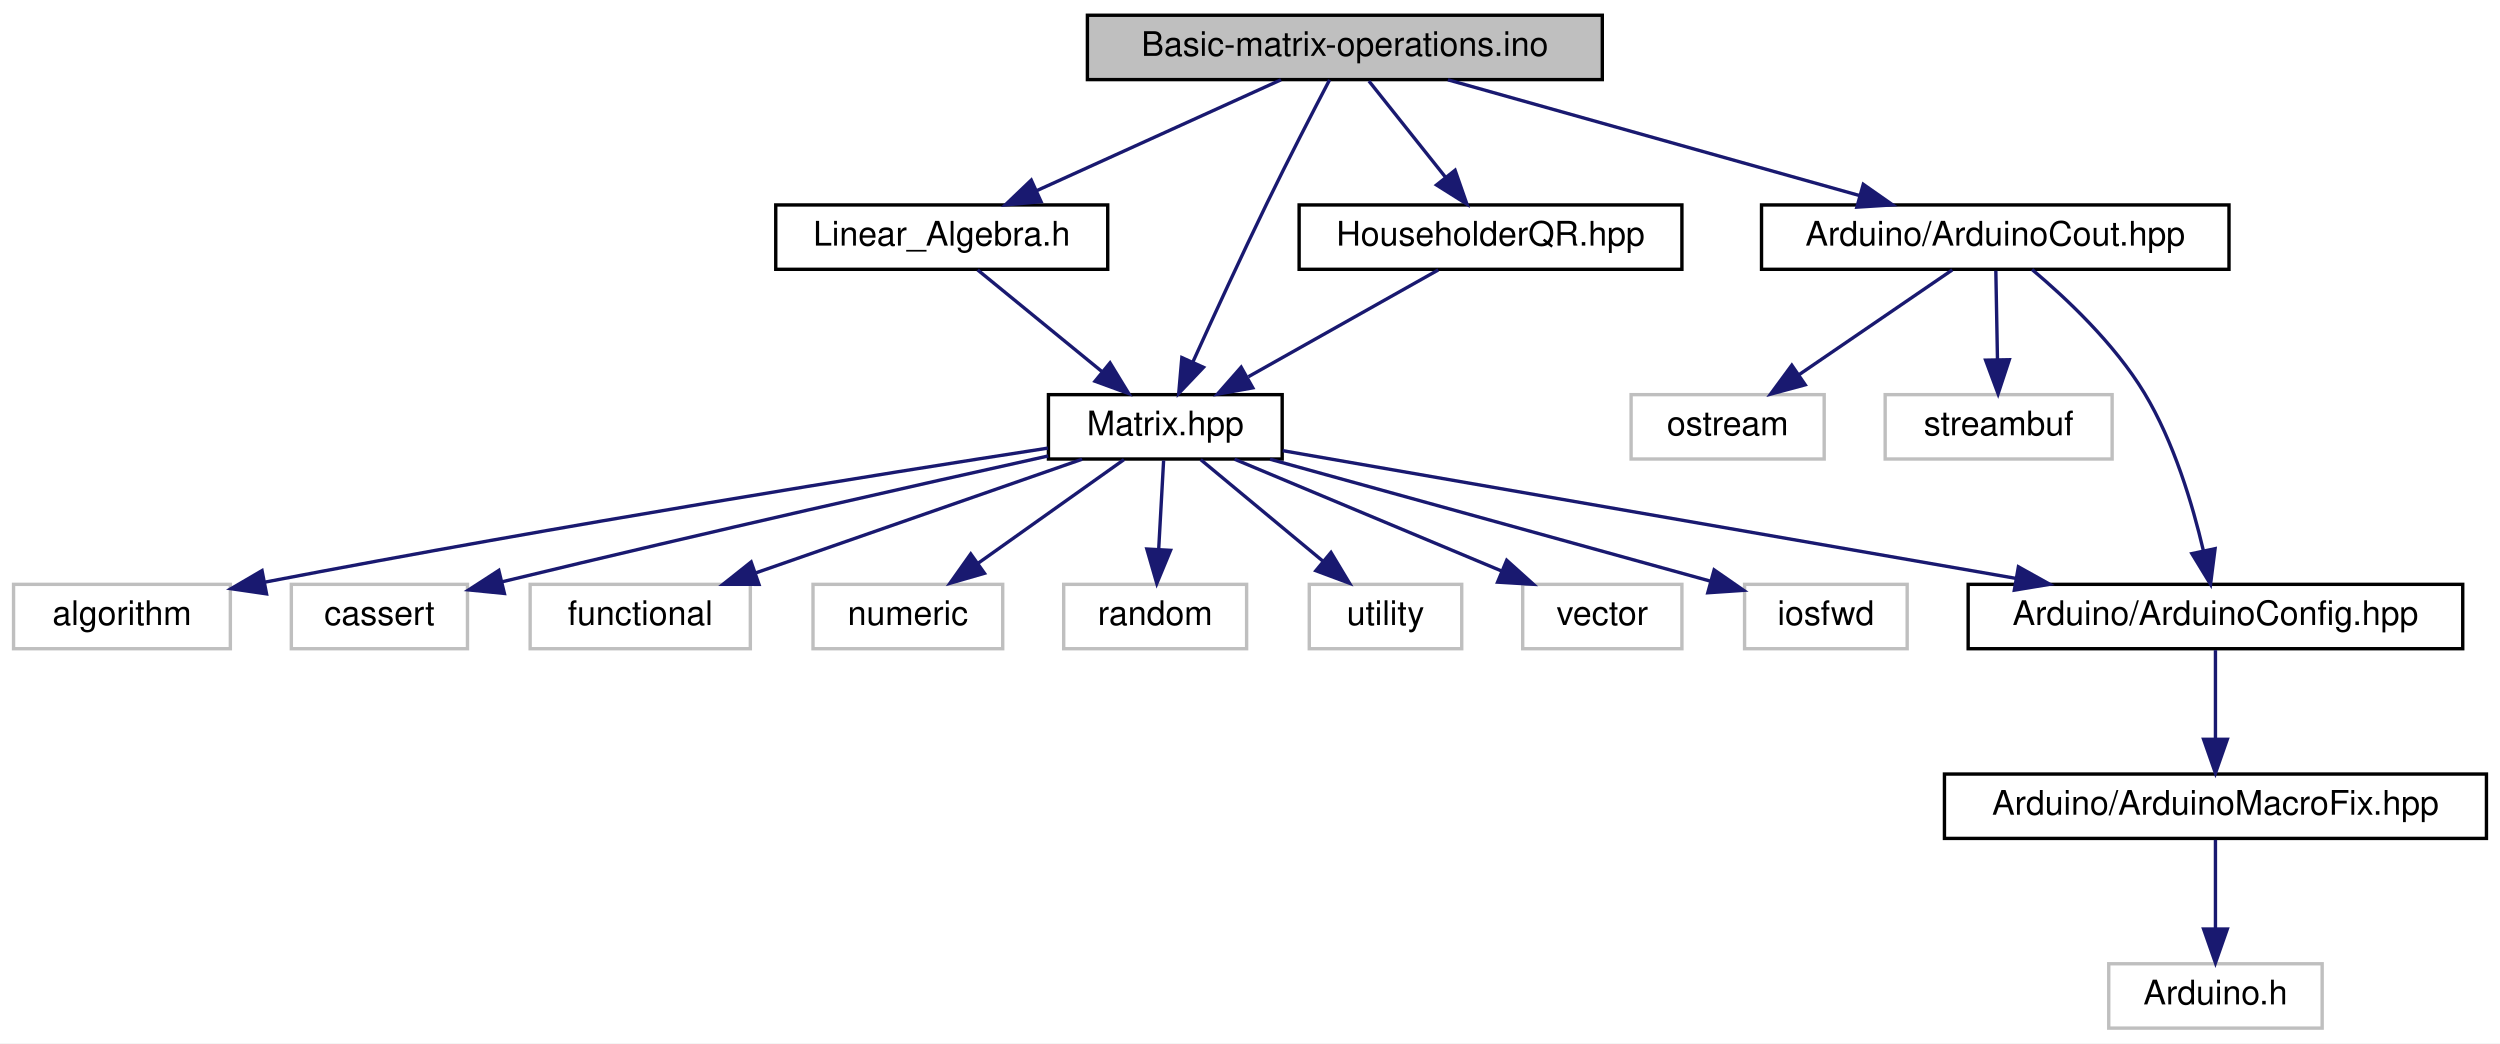
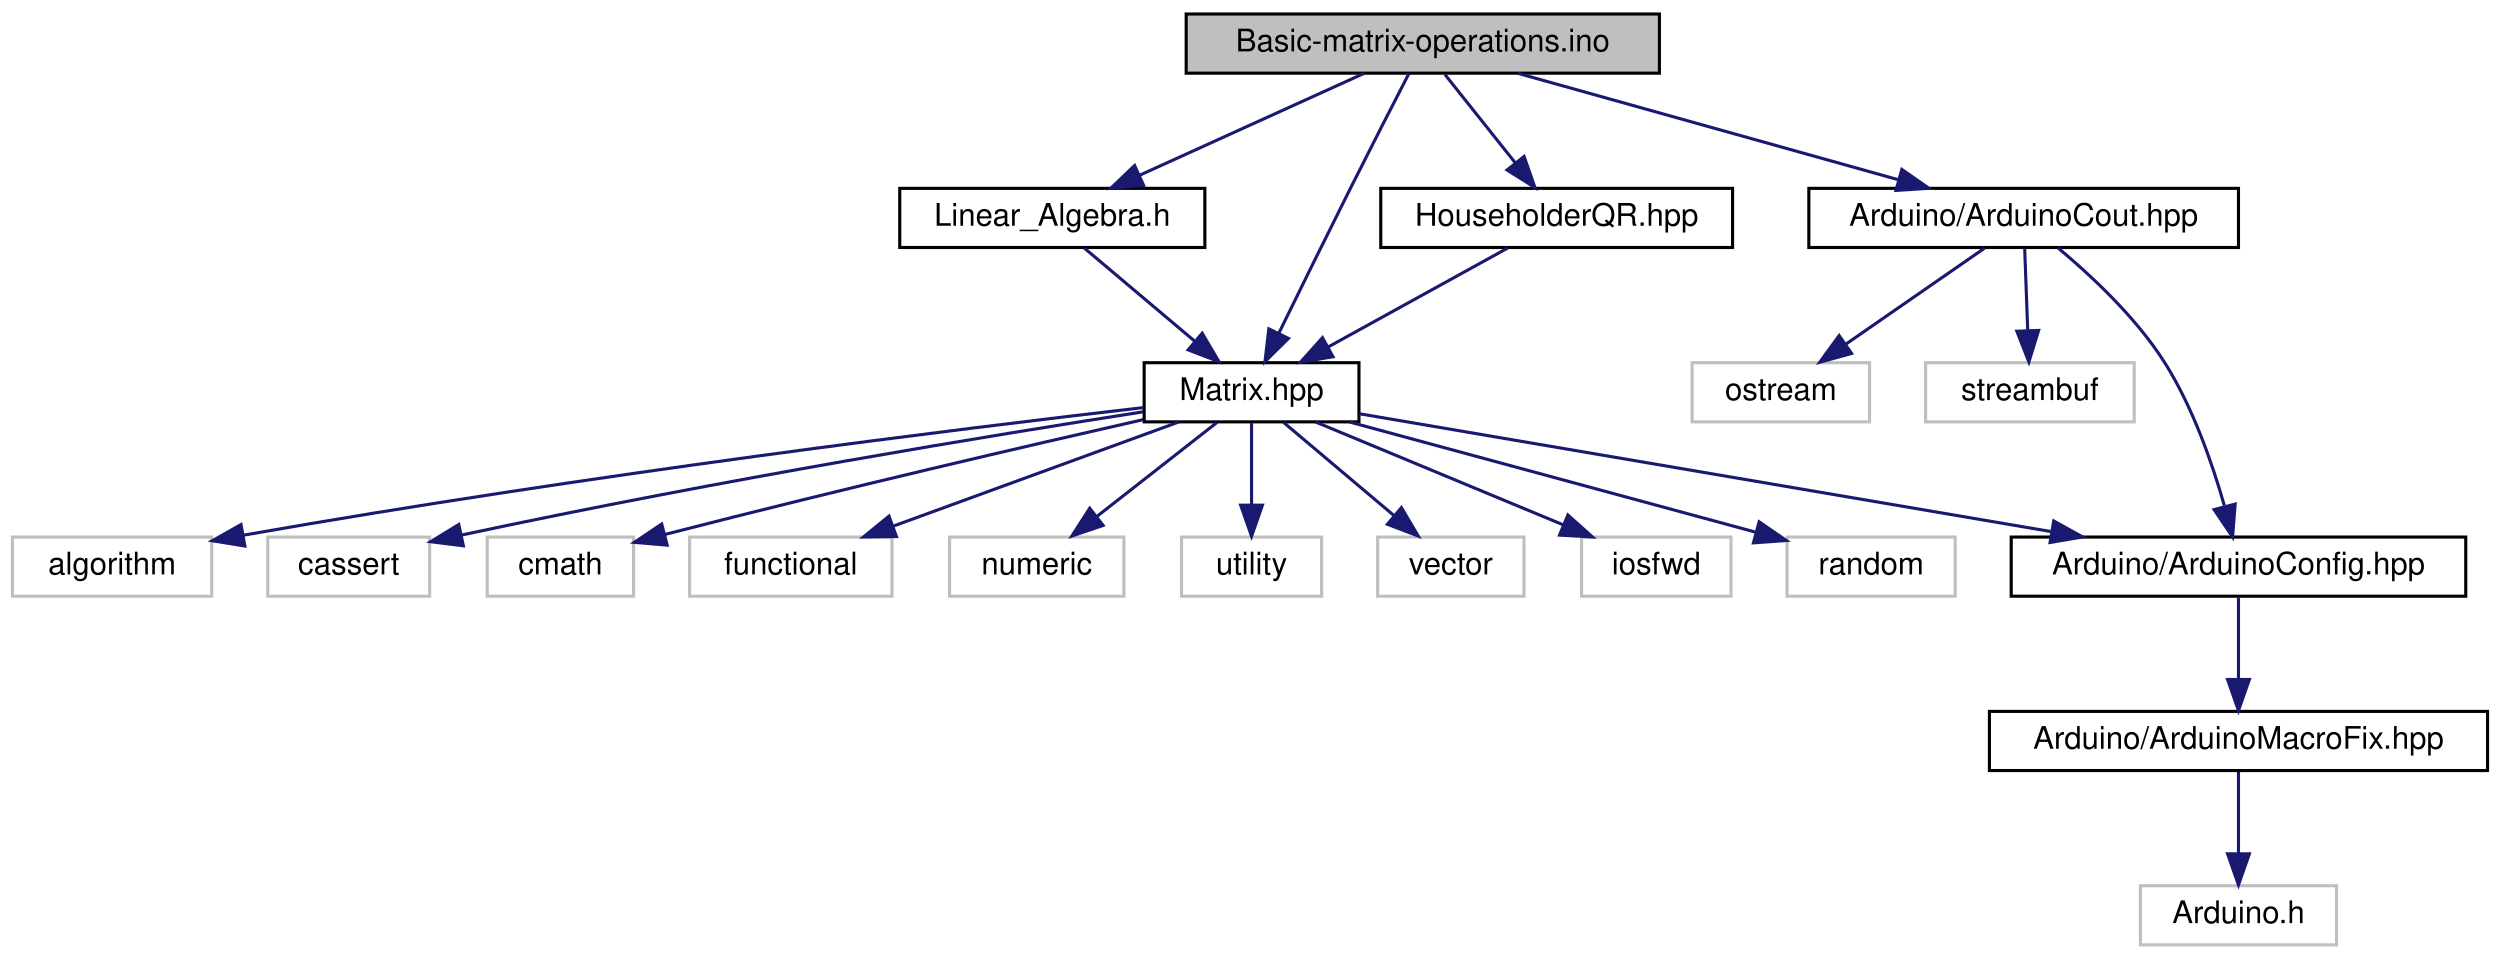
- <svg xmlns="http://www.w3.org/2000/svg" xmlns:xlink="http://www.w3.org/1999/xlink" width="738pt" height="308pt" viewBox="0.00 0.00 738.00 308.00">
+ <svg xmlns="http://www.w3.org/2000/svg" xmlns:xlink="http://www.w3.org/1999/xlink" width="803pt" height="308pt" viewBox="0.00 0.00 803.00 308.00">
  <g id="graph0" class="graph" transform="scale(1 1) rotate(0) translate(4 304)">
-     <polygon fill="white" stroke="transparent" points="-4,4 -4,-304 734,-304 734,4 -4,4" />
+     <polygon fill="white" stroke="transparent" points="-4,4 -4,-304 799,-304 799,4 -4,4" />
    <g id="node1" class="node">
      <g id="a_node1">
        <a xlink:title=" ">
-           <polygon fill="#bfbfbf" stroke="black" points="317,-280.5 317,-299.5 469,-299.5 469,-280.5 317,-280.5" />
-           <text text-anchor="middle" x="393" y="-287.5" font-family="Helvetica,sans-Serif" font-size="10.00">Basic-matrix-operations.ino</text>
+           <polygon fill="#bfbfbf" stroke="black" points="377,-280.5 377,-299.5 529,-299.5 529,-280.5 377,-280.5" />
+           <text text-anchor="middle" x="453" y="-287.5" font-family="Helvetica,sans-Serif" font-size="10.00">Basic-matrix-operations.ino</text>
        </a>
      </g>
    </g>
    <g id="node2" class="node">
      <g id="a_node2">
        <a xlink:href="../../d9/d1c/Linear__Algebra_8h.html" target="_top" xlink:title=" ">
-           <polygon fill="white" stroke="black" points="225,-224.5 225,-243.5 323,-243.5 323,-224.5 225,-224.5" />
-           <text text-anchor="middle" x="274" y="-231.5" font-family="Helvetica,sans-Serif" font-size="10.00">Linear_Algebra.h</text>
+           <polygon fill="white" stroke="black" points="285,-224.5 285,-243.5 383,-243.5 383,-224.5 285,-224.5" />
+           <text text-anchor="middle" x="334" y="-231.5" font-family="Helvetica,sans-Serif" font-size="10.00">Linear_Algebra.h</text>
        </a>
      </g>
    </g>
    <g id="edge1" class="edge">
-       <path fill="none" stroke="midnightblue" d="M374.14,-280.44C354.73,-271.64 324.27,-257.81 302.04,-247.72" />
-       <polygon fill="midnightblue" stroke="midnightblue" points="303.32,-244.46 292.77,-243.52 300.43,-250.84 303.32,-244.46" />
+       <path fill="none" stroke="midnightblue" d="M434.14,-280.44C414.73,-271.64 384.27,-257.81 362.04,-247.72" />
+       <polygon fill="midnightblue" stroke="midnightblue" points="363.32,-244.46 352.77,-243.52 360.43,-250.84 363.32,-244.46" />
    </g>
    <g id="node3" class="node">
      <g id="a_node3">
        <a xlink:href="../../d9/d1c/Matrix_8hpp.html" target="_top" xlink:title=" ">
-           <polygon fill="white" stroke="black" points="305.5,-168.5 305.5,-187.5 374.5,-187.5 374.5,-168.5 305.5,-168.5" />
-           <text text-anchor="middle" x="340" y="-175.5" font-family="Helvetica,sans-Serif" font-size="10.00">Matrix.hpp</text>
-         </a>
-       </g>
-     </g>
-     <g id="edge16" class="edge">
-       <path fill="none" stroke="midnightblue" d="M388.49,-280.42C383.77,-271.41 376.21,-256.78 370,-244 362.37,-228.3 354.08,-210.26 348.15,-197.18" />
-       <polygon fill="midnightblue" stroke="midnightblue" points="351.27,-195.56 343.96,-187.88 344.88,-198.44 351.27,-195.56" />
-     </g>
-     <g id="node15" class="node">
-       <g id="a_node15">
-         <a xlink:href="../../d9/d52/HouseholderQR_8hpp.html" target="_top" xlink:title=" ">
-           <polygon fill="white" stroke="black" points="379.5,-224.5 379.5,-243.5 492.5,-243.5 492.5,-224.5 379.5,-224.5" />
-           <text text-anchor="middle" x="436" y="-231.5" font-family="Helvetica,sans-Serif" font-size="10.00">HouseholderQR.hpp</text>
-         </a>
-       </g>
-     </g>
-     <g id="edge14" class="edge">
-       <path fill="none" stroke="midnightblue" d="M400.1,-280.08C406.24,-272.38 415.27,-261.03 422.74,-251.65" />
-       <polygon fill="midnightblue" stroke="midnightblue" points="425.54,-253.75 429.03,-243.75 420.06,-249.39 425.54,-253.75" />
+           <polygon fill="white" stroke="black" points="363.5,-168.5 363.5,-187.5 432.5,-187.5 432.5,-168.5 363.5,-168.5" />
+           <text text-anchor="middle" x="398" y="-175.5" font-family="Helvetica,sans-Serif" font-size="10.00">Matrix.hpp</text>
+         </a>
+       </g>
+     </g>
+     <g id="edge17" class="edge">
+       <path fill="none" stroke="midnightblue" d="M448.55,-280.39C443.89,-271.35 436.37,-256.7 430,-244 422.08,-228.21 413.22,-210.18 406.83,-197.12" />
+       <polygon fill="midnightblue" stroke="midnightblue" points="409.84,-195.3 402.31,-187.85 403.55,-198.37 409.84,-195.3" />
    </g>
    <g id="node16" class="node">
      <g id="a_node16">
+         <a xlink:href="../../d9/d52/HouseholderQR_8hpp.html" target="_top" xlink:title=" ">
+           <polygon fill="white" stroke="black" points="439.5,-224.5 439.5,-243.5 552.5,-243.5 552.5,-224.5 439.5,-224.5" />
+           <text text-anchor="middle" x="496" y="-231.5" font-family="Helvetica,sans-Serif" font-size="10.00">HouseholderQR.hpp</text>
+         </a>
+       </g>
+     </g>
+     <g id="edge15" class="edge">
+       <path fill="none" stroke="midnightblue" d="M460.1,-280.08C466.24,-272.38 475.27,-261.03 482.74,-251.65" />
+       <polygon fill="midnightblue" stroke="midnightblue" points="485.54,-253.75 489.03,-243.75 480.06,-249.39 485.54,-253.75" />
+     </g>
+     <g id="node17" class="node">
+       <g id="a_node17">
        <a xlink:href="../../da/d4b/ArduinoCout_8hpp.html" target="_top" xlink:title="Arduino std::ostream Serial wrapper.">
-           <polygon fill="white" stroke="black" points="516,-224.5 516,-243.5 654,-243.5 654,-224.5 516,-224.5" />
-           <text text-anchor="middle" x="585" y="-231.5" font-family="Helvetica,sans-Serif" font-size="10.00">Arduino/ArduinoCout.hpp</text>
-         </a>
-       </g>
-     </g>
-     <g id="edge17" class="edge">
-       <path fill="none" stroke="midnightblue" d="M423.42,-280.44C456.28,-271.2 508.78,-256.44 544.97,-246.26" />
-       <polygon fill="midnightblue" stroke="midnightblue" points="546.04,-249.59 554.72,-243.52 544.15,-242.85 546.04,-249.59" />
+           <polygon fill="white" stroke="black" points="577,-224.5 577,-243.5 715,-243.5 715,-224.5 577,-224.5" />
+           <text text-anchor="middle" x="646" y="-231.5" font-family="Helvetica,sans-Serif" font-size="10.00">Arduino/ArduinoCout.hpp</text>
+         </a>
+       </g>
+     </g>
+     <g id="edge18" class="edge">
+       <path fill="none" stroke="midnightblue" d="M483.58,-280.44C516.61,-271.2 569.39,-256.44 605.77,-246.26" />
+       <polygon fill="midnightblue" stroke="midnightblue" points="606.87,-249.58 615.56,-243.52 604.99,-242.84 606.87,-249.58" />
    </g>
    <g id="edge2" class="edge">
-       <path fill="none" stroke="midnightblue" d="M284.6,-224.32C294.46,-216.26 309.35,-204.08 321.22,-194.37" />
-       <polygon fill="midnightblue" stroke="midnightblue" points="323.68,-196.88 329.2,-187.83 319.25,-191.46 323.68,-196.88" />
+       <path fill="none" stroke="midnightblue" d="M344.28,-224.32C353.84,-216.26 368.28,-204.08 379.78,-194.37" />
+       <polygon fill="midnightblue" stroke="midnightblue" points="382.14,-196.96 387.53,-187.83 377.63,-191.61 382.14,-196.96" />
    </g>
    <g id="node4" class="node">
      <g id="a_node4">
        <a xlink:href="../../d9/dd5/ArduinoConfig_8hpp.html" target="_top" xlink:title="Preprocessor logic for configuring the library to make it compatible with the Arduino environment.">
-           <polygon fill="white" stroke="black" points="577,-112.5 577,-131.5 723,-131.5 723,-112.5 577,-112.5" />
-           <text text-anchor="middle" x="650" y="-119.5" font-family="Helvetica,sans-Serif" font-size="10.00">Arduino/ArduinoConfig.hpp</text>
+           <polygon fill="white" stroke="black" points="642,-112.5 642,-131.5 788,-131.5 788,-112.5 642,-112.5" />
+           <text text-anchor="middle" x="715" y="-119.5" font-family="Helvetica,sans-Serif" font-size="10.00">Arduino/ArduinoConfig.hpp</text>
        </a>
      </g>
    </g>
    <g id="edge3" class="edge">
-       <path fill="none" stroke="midnightblue" d="M374.66,-170.96C427.07,-161.83 527.16,-144.4 591.14,-133.25" />
-       <polygon fill="midnightblue" stroke="midnightblue" points="591.83,-136.68 601.09,-131.52 590.63,-129.79 591.83,-136.68" />
+       <path fill="none" stroke="midnightblue" d="M432.53,-171.12C485.84,-162.04 588.9,-144.48 654.7,-133.27" />
+       <polygon fill="midnightblue" stroke="midnightblue" points="655.66,-136.66 664.93,-131.53 654.48,-129.76 655.66,-136.66" />
    </g>
    <g id="node7" class="node">
      <g id="a_node7">
        <a xlink:title=" ">
          <polygon fill="white" stroke="#bfbfbf" points="0,-112.5 0,-131.5 64,-131.5 64,-112.5 0,-112.5" />
          <text text-anchor="middle" x="32" y="-119.5" font-family="Helvetica,sans-Serif" font-size="10.00">algorithm</text>
        </a>
      </g>
    </g>
    <g id="edge6" class="edge">
-       <path fill="none" stroke="midnightblue" d="M305.34,-171.72C256.17,-164.1 163.11,-149.23 74.18,-132.15" />
-       <polygon fill="midnightblue" stroke="midnightblue" points="74.68,-128.69 64.2,-130.22 73.35,-135.56 74.68,-128.69" />
+       <path fill="none" stroke="midnightblue" d="M363.23,-173.09C305.36,-166.4 185.43,-151.68 74.22,-132.1" />
+       <polygon fill="midnightblue" stroke="midnightblue" points="74.64,-128.62 64.18,-130.31 73.41,-135.51 74.64,-128.62" />
    </g>
    <g id="node8" class="node">
      <g id="a_node8">
        <a xlink:title=" ">
          <polygon fill="white" stroke="#bfbfbf" points="82,-112.5 82,-131.5 134,-131.5 134,-112.5 82,-112.5" />
          <text text-anchor="middle" x="108" y="-119.5" font-family="Helvetica,sans-Serif" font-size="10.00">cassert</text>
        </a>
      </g>
    </g>
    <g id="edge7" class="edge">
-       <path fill="none" stroke="midnightblue" d="M305.41,-169.4C268.02,-161.11 206.42,-147.28 144.32,-132.28" />
-       <polygon fill="midnightblue" stroke="midnightblue" points="144.9,-128.81 134.35,-129.86 143.25,-135.62 144.9,-128.81" />
+       <path fill="none" stroke="midnightblue" d="M363.19,-171.73C315.82,-164.36 228.21,-150.07 144.27,-132.15" />
+       <polygon fill="midnightblue" stroke="midnightblue" points="144.83,-128.69 134.32,-130 143.36,-135.53 144.83,-128.69" />
    </g>
    <g id="node9" class="node">
      <g id="a_node9">
        <a xlink:title=" ">
-           <polygon fill="white" stroke="#bfbfbf" points="152.5,-112.5 152.5,-131.5 217.5,-131.5 217.5,-112.5 152.5,-112.5" />
-           <text text-anchor="middle" x="185" y="-119.5" font-family="Helvetica,sans-Serif" font-size="10.00">functional</text>
+           <polygon fill="white" stroke="#bfbfbf" points="152.5,-112.5 152.5,-131.5 199.5,-131.5 199.5,-112.5 152.5,-112.5" />
+           <text text-anchor="middle" x="176" y="-119.5" font-family="Helvetica,sans-Serif" font-size="10.00">cmath</text>
        </a>
      </g>
    </g>
    <g id="edge8" class="edge">
-       <path fill="none" stroke="midnightblue" d="M315.44,-168.44C289.48,-159.4 248.33,-145.06 219.2,-134.92" />
-       <polygon fill="midnightblue" stroke="midnightblue" points="220.04,-131.5 209.45,-131.52 217.74,-138.11 220.04,-131.5" />
+       <path fill="none" stroke="midnightblue" d="M363.22,-169.22C327.06,-161.03 268.56,-147.5 209.59,-132.34" />
+       <polygon fill="midnightblue" stroke="midnightblue" points="210.29,-128.91 199.74,-129.79 208.54,-135.69 210.29,-128.91" />
    </g>
    <g id="node10" class="node">
      <g id="a_node10">
        <a xlink:title=" ">
-           <polygon fill="white" stroke="#bfbfbf" points="236,-112.5 236,-131.5 292,-131.5 292,-112.5 236,-112.5" />
-           <text text-anchor="middle" x="264" y="-119.5" font-family="Helvetica,sans-Serif" font-size="10.00">numeric</text>
+           <polygon fill="white" stroke="#bfbfbf" points="217.5,-112.5 217.5,-131.5 282.5,-131.5 282.5,-112.5 217.5,-112.5" />
+           <text text-anchor="middle" x="250" y="-119.5" font-family="Helvetica,sans-Serif" font-size="10.00">functional</text>
        </a>
      </g>
    </g>
    <g id="edge9" class="edge">
-       <path fill="none" stroke="midnightblue" d="M327.79,-168.32C316.22,-160.11 298.62,-147.6 284.84,-137.81" />
-       <polygon fill="midnightblue" stroke="midnightblue" points="286.61,-134.77 276.43,-131.83 282.56,-140.48 286.61,-134.77" />
+       <path fill="none" stroke="midnightblue" d="M374.55,-168.44C349.87,-159.44 310.81,-145.19 283.02,-135.05" />
+       <polygon fill="midnightblue" stroke="midnightblue" points="283.94,-131.66 273.34,-131.52 281.54,-138.23 283.94,-131.66" />
    </g>
    <g id="node11" class="node">
      <g id="a_node11">
        <a xlink:title=" ">
-           <polygon fill="white" stroke="#bfbfbf" points="310,-112.5 310,-131.5 364,-131.5 364,-112.5 310,-112.5" />
-           <text text-anchor="middle" x="337" y="-119.5" font-family="Helvetica,sans-Serif" font-size="10.00">random</text>
+           <polygon fill="white" stroke="#bfbfbf" points="301,-112.5 301,-131.5 357,-131.5 357,-112.5 301,-112.5" />
+           <text text-anchor="middle" x="329" y="-119.5" font-family="Helvetica,sans-Serif" font-size="10.00">numeric</text>
        </a>
      </g>
    </g>
    <g id="edge10" class="edge">
-       <path fill="none" stroke="midnightblue" d="M339.5,-168.08C339.11,-161.01 338.55,-150.86 338.05,-141.99" />
-       <polygon fill="midnightblue" stroke="midnightblue" points="341.54,-141.54 337.49,-131.75 334.55,-141.93 341.54,-141.54" />
+       <path fill="none" stroke="midnightblue" d="M386.91,-168.32C376.51,-160.18 360.74,-147.84 348.28,-138.09" />
+       <polygon fill="midnightblue" stroke="midnightblue" points="350.32,-135.24 340.29,-131.83 346.01,-140.75 350.32,-135.24" />
    </g>
    <g id="node12" class="node">
      <g id="a_node12">
        <a xlink:title=" ">
-           <polygon fill="white" stroke="#bfbfbf" points="382.5,-112.5 382.5,-131.5 427.5,-131.5 427.5,-112.5 382.5,-112.5" />
-           <text text-anchor="middle" x="405" y="-119.5" font-family="Helvetica,sans-Serif" font-size="10.00">utility</text>
+           <polygon fill="white" stroke="#bfbfbf" points="375.5,-112.5 375.5,-131.5 420.5,-131.5 420.5,-112.5 375.5,-112.5" />
+           <text text-anchor="middle" x="398" y="-119.5" font-family="Helvetica,sans-Serif" font-size="10.00">utility</text>
        </a>
      </g>
    </g>
    <g id="edge11" class="edge">
-       <path fill="none" stroke="midnightblue" d="M350.44,-168.32C360.15,-160.26 374.82,-148.08 386.5,-138.37" />
-       <polygon fill="midnightblue" stroke="midnightblue" points="388.91,-140.92 394.37,-131.83 384.44,-135.53 388.91,-140.92" />
+       <path fill="none" stroke="midnightblue" d="M398,-168.08C398,-161.01 398,-150.86 398,-141.99" />
+       <polygon fill="midnightblue" stroke="midnightblue" points="401.5,-141.75 398,-131.75 394.5,-141.75 401.5,-141.75" />
    </g>
    <g id="node13" class="node">
      <g id="a_node13">
        <a xlink:title=" ">
-           <polygon fill="white" stroke="#bfbfbf" points="445.5,-112.5 445.5,-131.5 492.5,-131.5 492.5,-112.5 445.5,-112.5" />
-           <text text-anchor="middle" x="469" y="-119.5" font-family="Helvetica,sans-Serif" font-size="10.00">vector</text>
+           <polygon fill="white" stroke="#bfbfbf" points="438.5,-112.5 438.5,-131.5 485.5,-131.5 485.5,-112.5 438.5,-112.5" />
+           <text text-anchor="middle" x="462" y="-119.5" font-family="Helvetica,sans-Serif" font-size="10.00">vector</text>
        </a>
      </g>
    </g>
    <g id="edge12" class="edge">
-       <path fill="none" stroke="midnightblue" d="M360.44,-168.44C381.67,-159.56 415.1,-145.56 439.25,-135.45" />
-       <polygon fill="midnightblue" stroke="midnightblue" points="440.78,-138.61 448.66,-131.52 438.08,-132.15 440.78,-138.61" />
+       <path fill="none" stroke="midnightblue" d="M408.28,-168.32C417.84,-160.26 432.28,-148.08 443.78,-138.37" />
+       <polygon fill="midnightblue" stroke="midnightblue" points="446.14,-140.96 451.53,-131.83 441.63,-135.61 446.14,-140.96" />
    </g>
    <g id="node14" class="node">
      <g id="a_node14">
        <a xlink:title=" ">
-           <polygon fill="white" stroke="#bfbfbf" points="511,-112.5 511,-131.5 559,-131.5 559,-112.5 511,-112.5" />
-           <text text-anchor="middle" x="535" y="-119.5" font-family="Helvetica,sans-Serif" font-size="10.00">iosfwd</text>
+           <polygon fill="white" stroke="#bfbfbf" points="504,-112.5 504,-131.5 552,-131.5 552,-112.5 504,-112.5" />
+           <text text-anchor="middle" x="528" y="-119.5" font-family="Helvetica,sans-Serif" font-size="10.00">iosfwd</text>
        </a>
      </g>
    </g>
    <g id="edge13" class="edge">
-       <path fill="none" stroke="midnightblue" d="M370.9,-168.44C406.34,-158.63 464.26,-142.59 500.96,-132.43" />
-       <polygon fill="midnightblue" stroke="midnightblue" points="502.01,-135.77 510.72,-129.73 500.14,-129.02 502.01,-135.77" />
+       <path fill="none" stroke="midnightblue" d="M418.6,-168.44C439.99,-159.56 473.68,-145.56 498.02,-135.45" />
+       <polygon fill="midnightblue" stroke="midnightblue" points="499.61,-138.58 507.5,-131.52 496.92,-132.12 499.61,-138.58" />
+     </g>
+     <g id="node15" class="node">
+       <g id="a_node15">
+         <a xlink:title=" ">
+           <polygon fill="white" stroke="#bfbfbf" points="570,-112.5 570,-131.5 624,-131.5 624,-112.5 570,-112.5" />
+           <text text-anchor="middle" x="597" y="-119.5" font-family="Helvetica,sans-Serif" font-size="10.00">random</text>
+         </a>
+       </g>
+     </g>
+     <g id="edge14" class="edge">
+       <path fill="none" stroke="midnightblue" d="M429.53,-168.44C464.89,-158.85 522.2,-143.3 559.74,-133.11" />
+       <polygon fill="midnightblue" stroke="midnightblue" points="561.04,-136.39 569.77,-130.39 559.2,-129.63 561.04,-136.39" />
    </g>
    <g id="node5" class="node">
      <g id="a_node5">
        <a xlink:href="../../df/d96/ArduinoMacroFix_8hpp.html" target="_top" xlink:title="Fixes for problematic macros defined by the Arduino Core.">
-           <polygon fill="white" stroke="black" points="570,-56.5 570,-75.5 730,-75.5 730,-56.5 570,-56.5" />
-           <text text-anchor="middle" x="650" y="-63.5" font-family="Helvetica,sans-Serif" font-size="10.00">Arduino/ArduinoMacroFix.hpp</text>
+           <polygon fill="white" stroke="black" points="635,-56.5 635,-75.5 795,-75.5 795,-56.5 635,-56.5" />
+           <text text-anchor="middle" x="715" y="-63.5" font-family="Helvetica,sans-Serif" font-size="10.00">Arduino/ArduinoMacroFix.hpp</text>
        </a>
      </g>
    </g>
    <g id="edge4" class="edge">
-       <path fill="none" stroke="midnightblue" d="M650,-112.08C650,-105.01 650,-94.86 650,-85.99" />
-       <polygon fill="midnightblue" stroke="midnightblue" points="653.5,-85.75 650,-75.75 646.5,-85.75 653.5,-85.75" />
+       <path fill="none" stroke="midnightblue" d="M715,-112.08C715,-105.01 715,-94.86 715,-85.99" />
+       <polygon fill="midnightblue" stroke="midnightblue" points="718.5,-85.75 715,-75.75 711.5,-85.75 718.5,-85.75" />
    </g>
    <g id="node6" class="node">
      <g id="a_node6">
        <a xlink:title=" ">
-           <polygon fill="white" stroke="#bfbfbf" points="618.5,-0.5 618.5,-19.5 681.5,-19.5 681.5,-0.5 618.5,-0.5" />
-           <text text-anchor="middle" x="650" y="-7.5" font-family="Helvetica,sans-Serif" font-size="10.00">Arduino.h</text>
+           <polygon fill="white" stroke="#bfbfbf" points="683.5,-0.5 683.5,-19.5 746.5,-19.5 746.5,-0.5 683.5,-0.5" />
+           <text text-anchor="middle" x="715" y="-7.5" font-family="Helvetica,sans-Serif" font-size="10.00">Arduino.h</text>
        </a>
      </g>
    </g>
    <g id="edge5" class="edge">
-       <path fill="none" stroke="midnightblue" d="M650,-56.08C650,-49.01 650,-38.86 650,-29.99" />
-       <polygon fill="midnightblue" stroke="midnightblue" points="653.5,-29.75 650,-19.75 646.5,-29.75 653.5,-29.75" />
-     </g>
-     <g id="edge15" class="edge">
-       <path fill="none" stroke="midnightblue" d="M420.58,-224.32C405.46,-215.82 382.18,-202.73 364.53,-192.8" />
-       <polygon fill="midnightblue" stroke="midnightblue" points="365.82,-189.51 355.39,-187.65 362.39,-195.61 365.82,-189.51" />
-     </g>
-     <g id="edge18" class="edge">
-       <path fill="none" stroke="midnightblue" d="M595.86,-224.44C605.78,-216.11 620.19,-202.59 629,-188 637.72,-173.57 643.23,-155.11 646.41,-141.56" />
-       <polygon fill="midnightblue" stroke="midnightblue" points="649.89,-142.03 648.55,-131.52 643.04,-140.57 649.89,-142.03" />
-     </g>
-     <g id="node17" class="node">
-       <g id="a_node17">
-         <a xlink:title=" ">
-           <polygon fill="white" stroke="#bfbfbf" points="477.5,-168.5 477.5,-187.5 534.5,-187.5 534.5,-168.5 477.5,-168.5" />
-           <text text-anchor="middle" x="506" y="-175.5" font-family="Helvetica,sans-Serif" font-size="10.00">ostream</text>
-         </a>
-       </g>
+       <path fill="none" stroke="midnightblue" d="M715,-56.08C715,-49.01 715,-38.86 715,-29.99" />
+       <polygon fill="midnightblue" stroke="midnightblue" points="718.5,-29.75 715,-19.75 711.5,-29.75 718.5,-29.75" />
+     </g>
+     <g id="edge16" class="edge">
+       <path fill="none" stroke="midnightblue" d="M480.25,-224.32C464.68,-215.74 440.62,-202.49 422.54,-192.52" />
+       <polygon fill="midnightblue" stroke="midnightblue" points="424.15,-189.42 413.71,-187.65 420.78,-195.55 424.15,-189.42" />
    </g>
    <g id="edge19" class="edge">
-       <path fill="none" stroke="midnightblue" d="M572.31,-224.32C560.1,-215.98 541.42,-203.21 527,-193.35" />
-       <polygon fill="midnightblue" stroke="midnightblue" points="528.89,-190.41 518.66,-187.65 524.94,-196.19 528.89,-190.41" />
+       <path fill="none" stroke="midnightblue" d="M656.98,-224.41C667.03,-216.05 681.71,-202.51 691,-188 700.22,-173.6 706.61,-155.14 710.46,-141.58" />
+       <polygon fill="midnightblue" stroke="midnightblue" points="713.94,-142.09 713.1,-131.53 707.17,-140.31 713.94,-142.09" />
    </g>
    <g id="node18" class="node">
      <g id="a_node18">
        <a xlink:title=" ">
-           <polygon fill="white" stroke="#bfbfbf" points="552.5,-168.5 552.5,-187.5 619.5,-187.5 619.5,-168.5 552.5,-168.5" />
-           <text text-anchor="middle" x="586" y="-175.5" font-family="Helvetica,sans-Serif" font-size="10.00">streambuf</text>
+           <polygon fill="white" stroke="#bfbfbf" points="539.5,-168.5 539.5,-187.5 596.5,-187.5 596.5,-168.5 539.5,-168.5" />
+           <text text-anchor="middle" x="568" y="-175.5" font-family="Helvetica,sans-Serif" font-size="10.00">ostream</text>
        </a>
      </g>
    </g>
    <g id="edge20" class="edge">
-       <path fill="none" stroke="midnightblue" d="M585.17,-224.08C585.3,-217.01 585.48,-206.86 585.65,-197.99" />
-       <polygon fill="midnightblue" stroke="midnightblue" points="589.15,-197.81 585.84,-187.75 582.15,-197.68 589.15,-197.81" />
+       <path fill="none" stroke="midnightblue" d="M633.47,-224.32C621.41,-215.98 602.97,-203.21 588.73,-193.35" />
+       <polygon fill="midnightblue" stroke="midnightblue" points="590.72,-190.47 580.5,-187.65 586.73,-196.22 590.72,-190.47" />
+     </g>
+     <g id="node19" class="node">
+       <g id="a_node19">
+         <a xlink:title=" ">
+           <polygon fill="white" stroke="#bfbfbf" points="614.5,-168.5 614.5,-187.5 681.5,-187.5 681.5,-168.5 614.5,-168.5" />
+           <text text-anchor="middle" x="648" y="-175.5" font-family="Helvetica,sans-Serif" font-size="10.00">streambuf</text>
+         </a>
+       </g>
+     </g>
+     <g id="edge21" class="edge">
+       <path fill="none" stroke="midnightblue" d="M646.33,-224.08C646.59,-217.01 646.97,-206.86 647.3,-197.99" />
+       <polygon fill="midnightblue" stroke="midnightblue" points="650.8,-197.87 647.68,-187.75 643.81,-197.61 650.8,-197.87" />
    </g>
  </g>
</svg>
